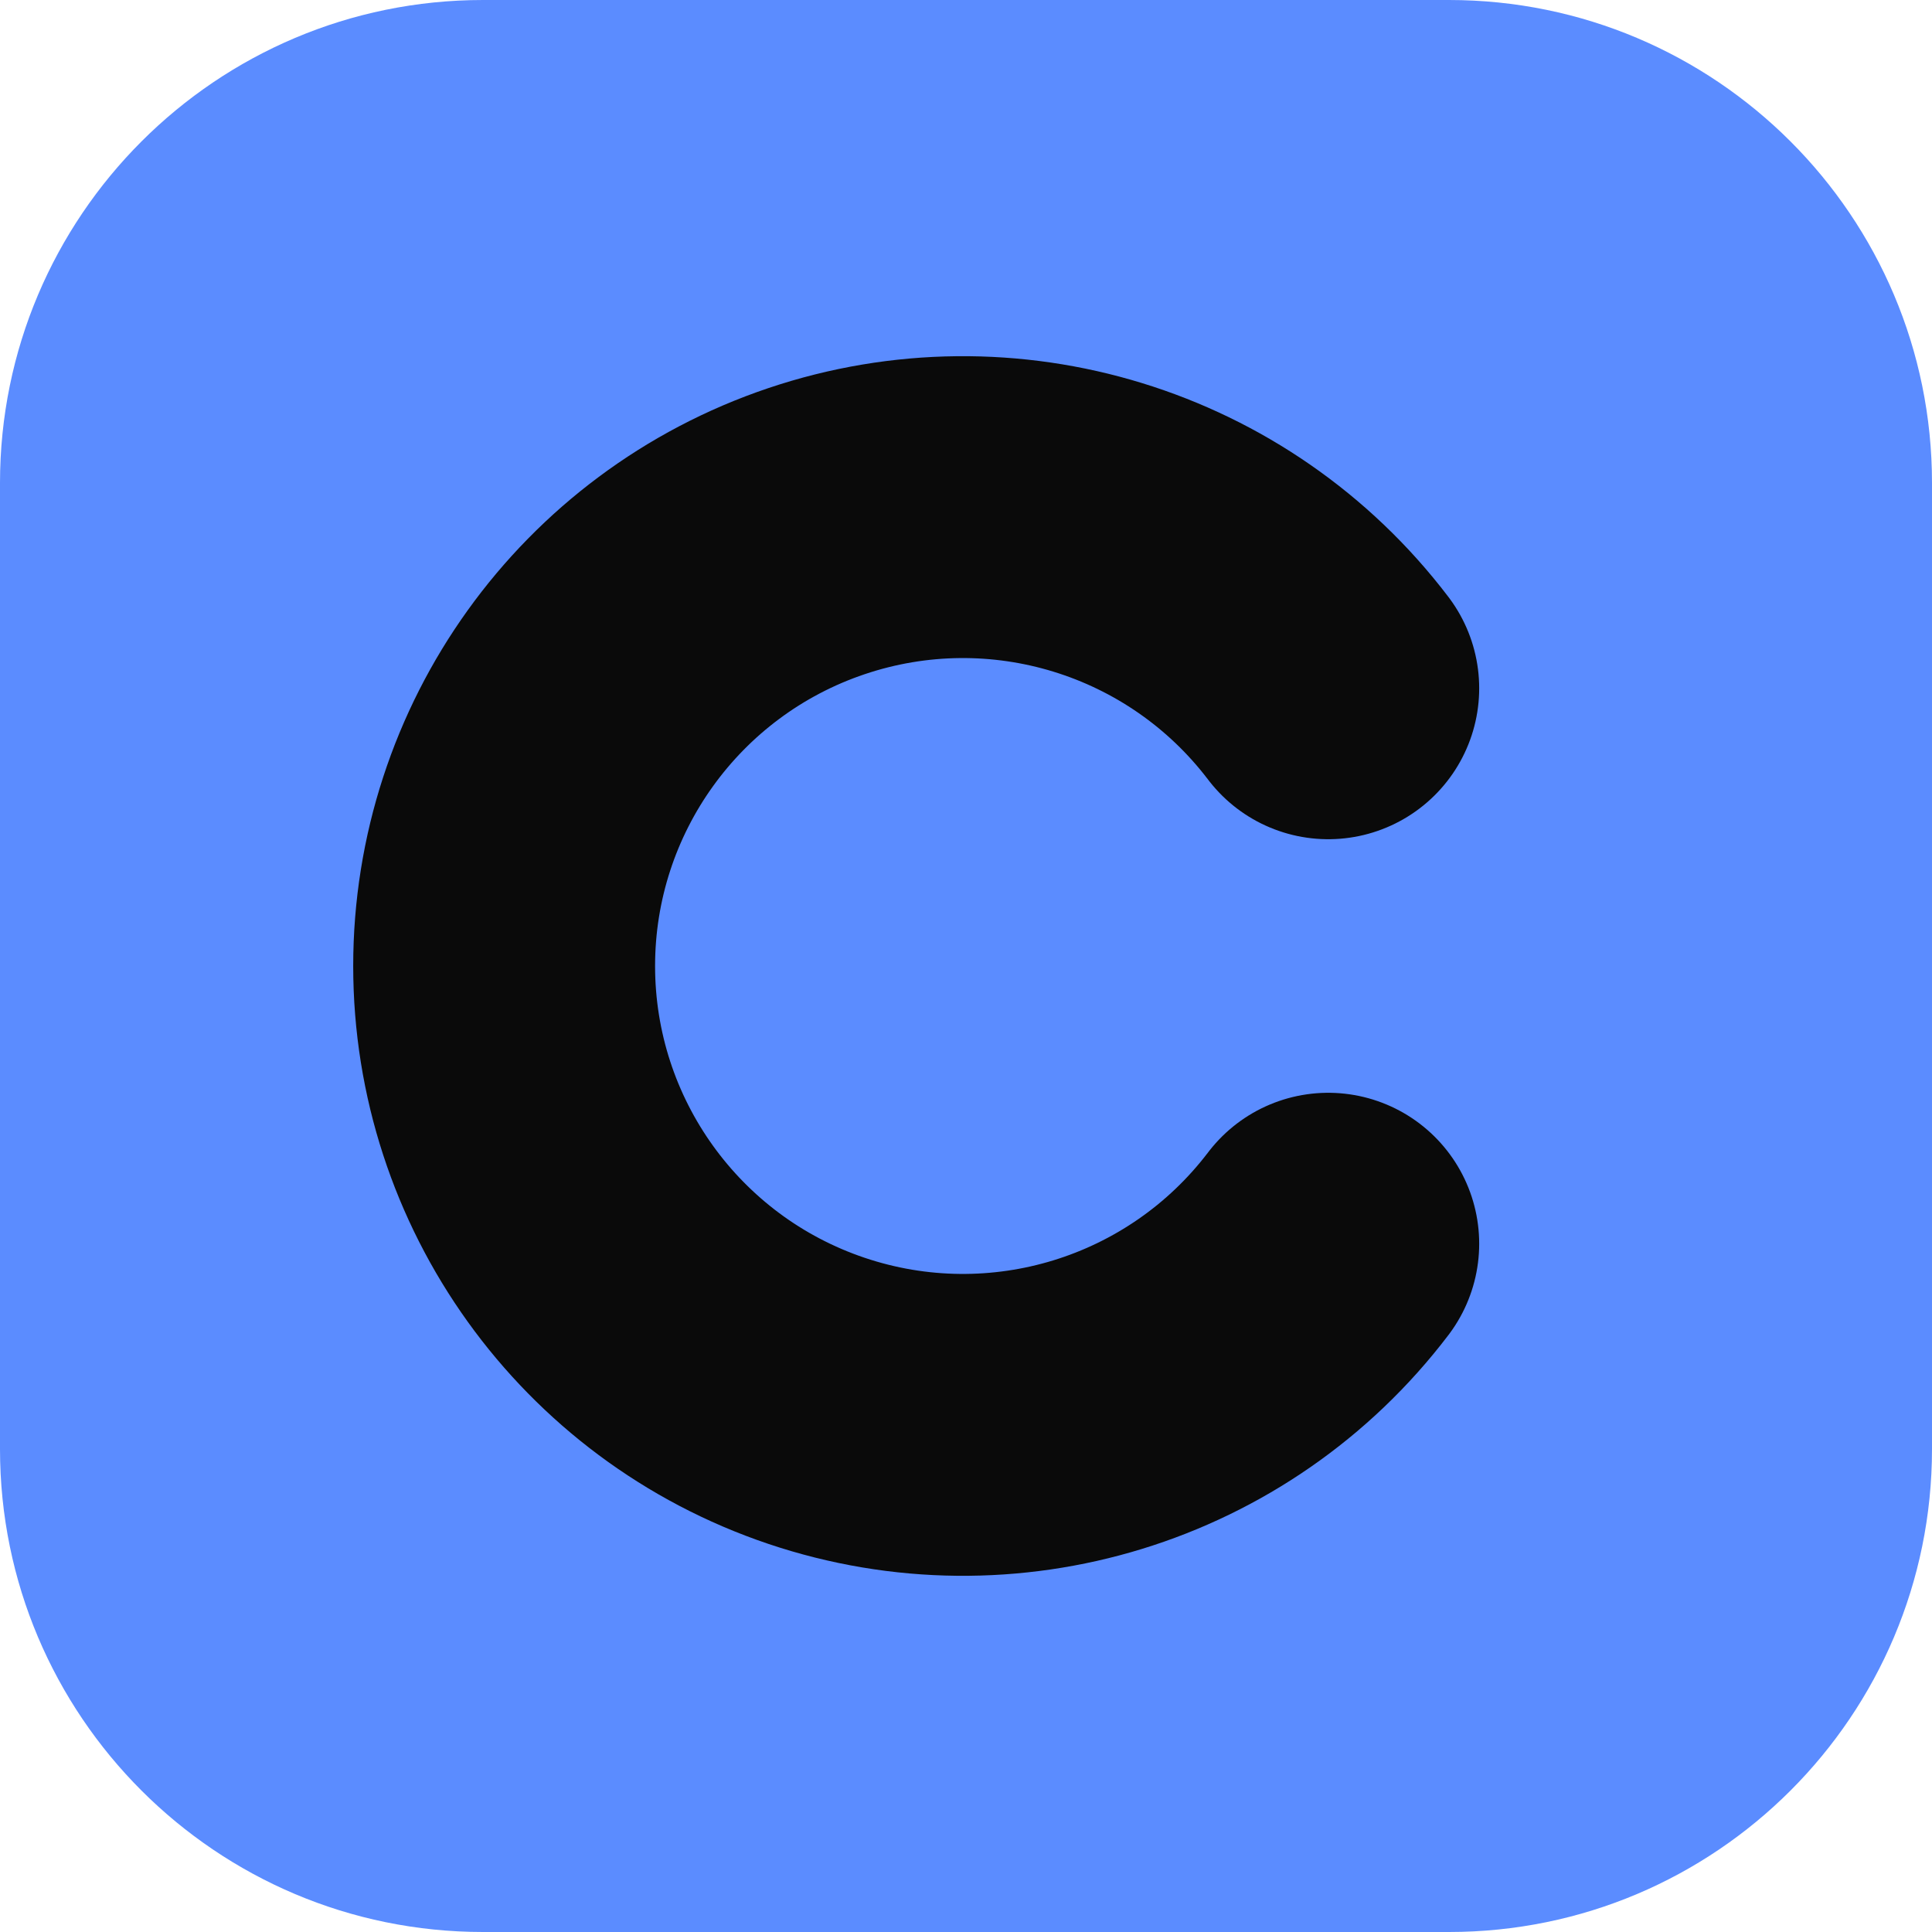
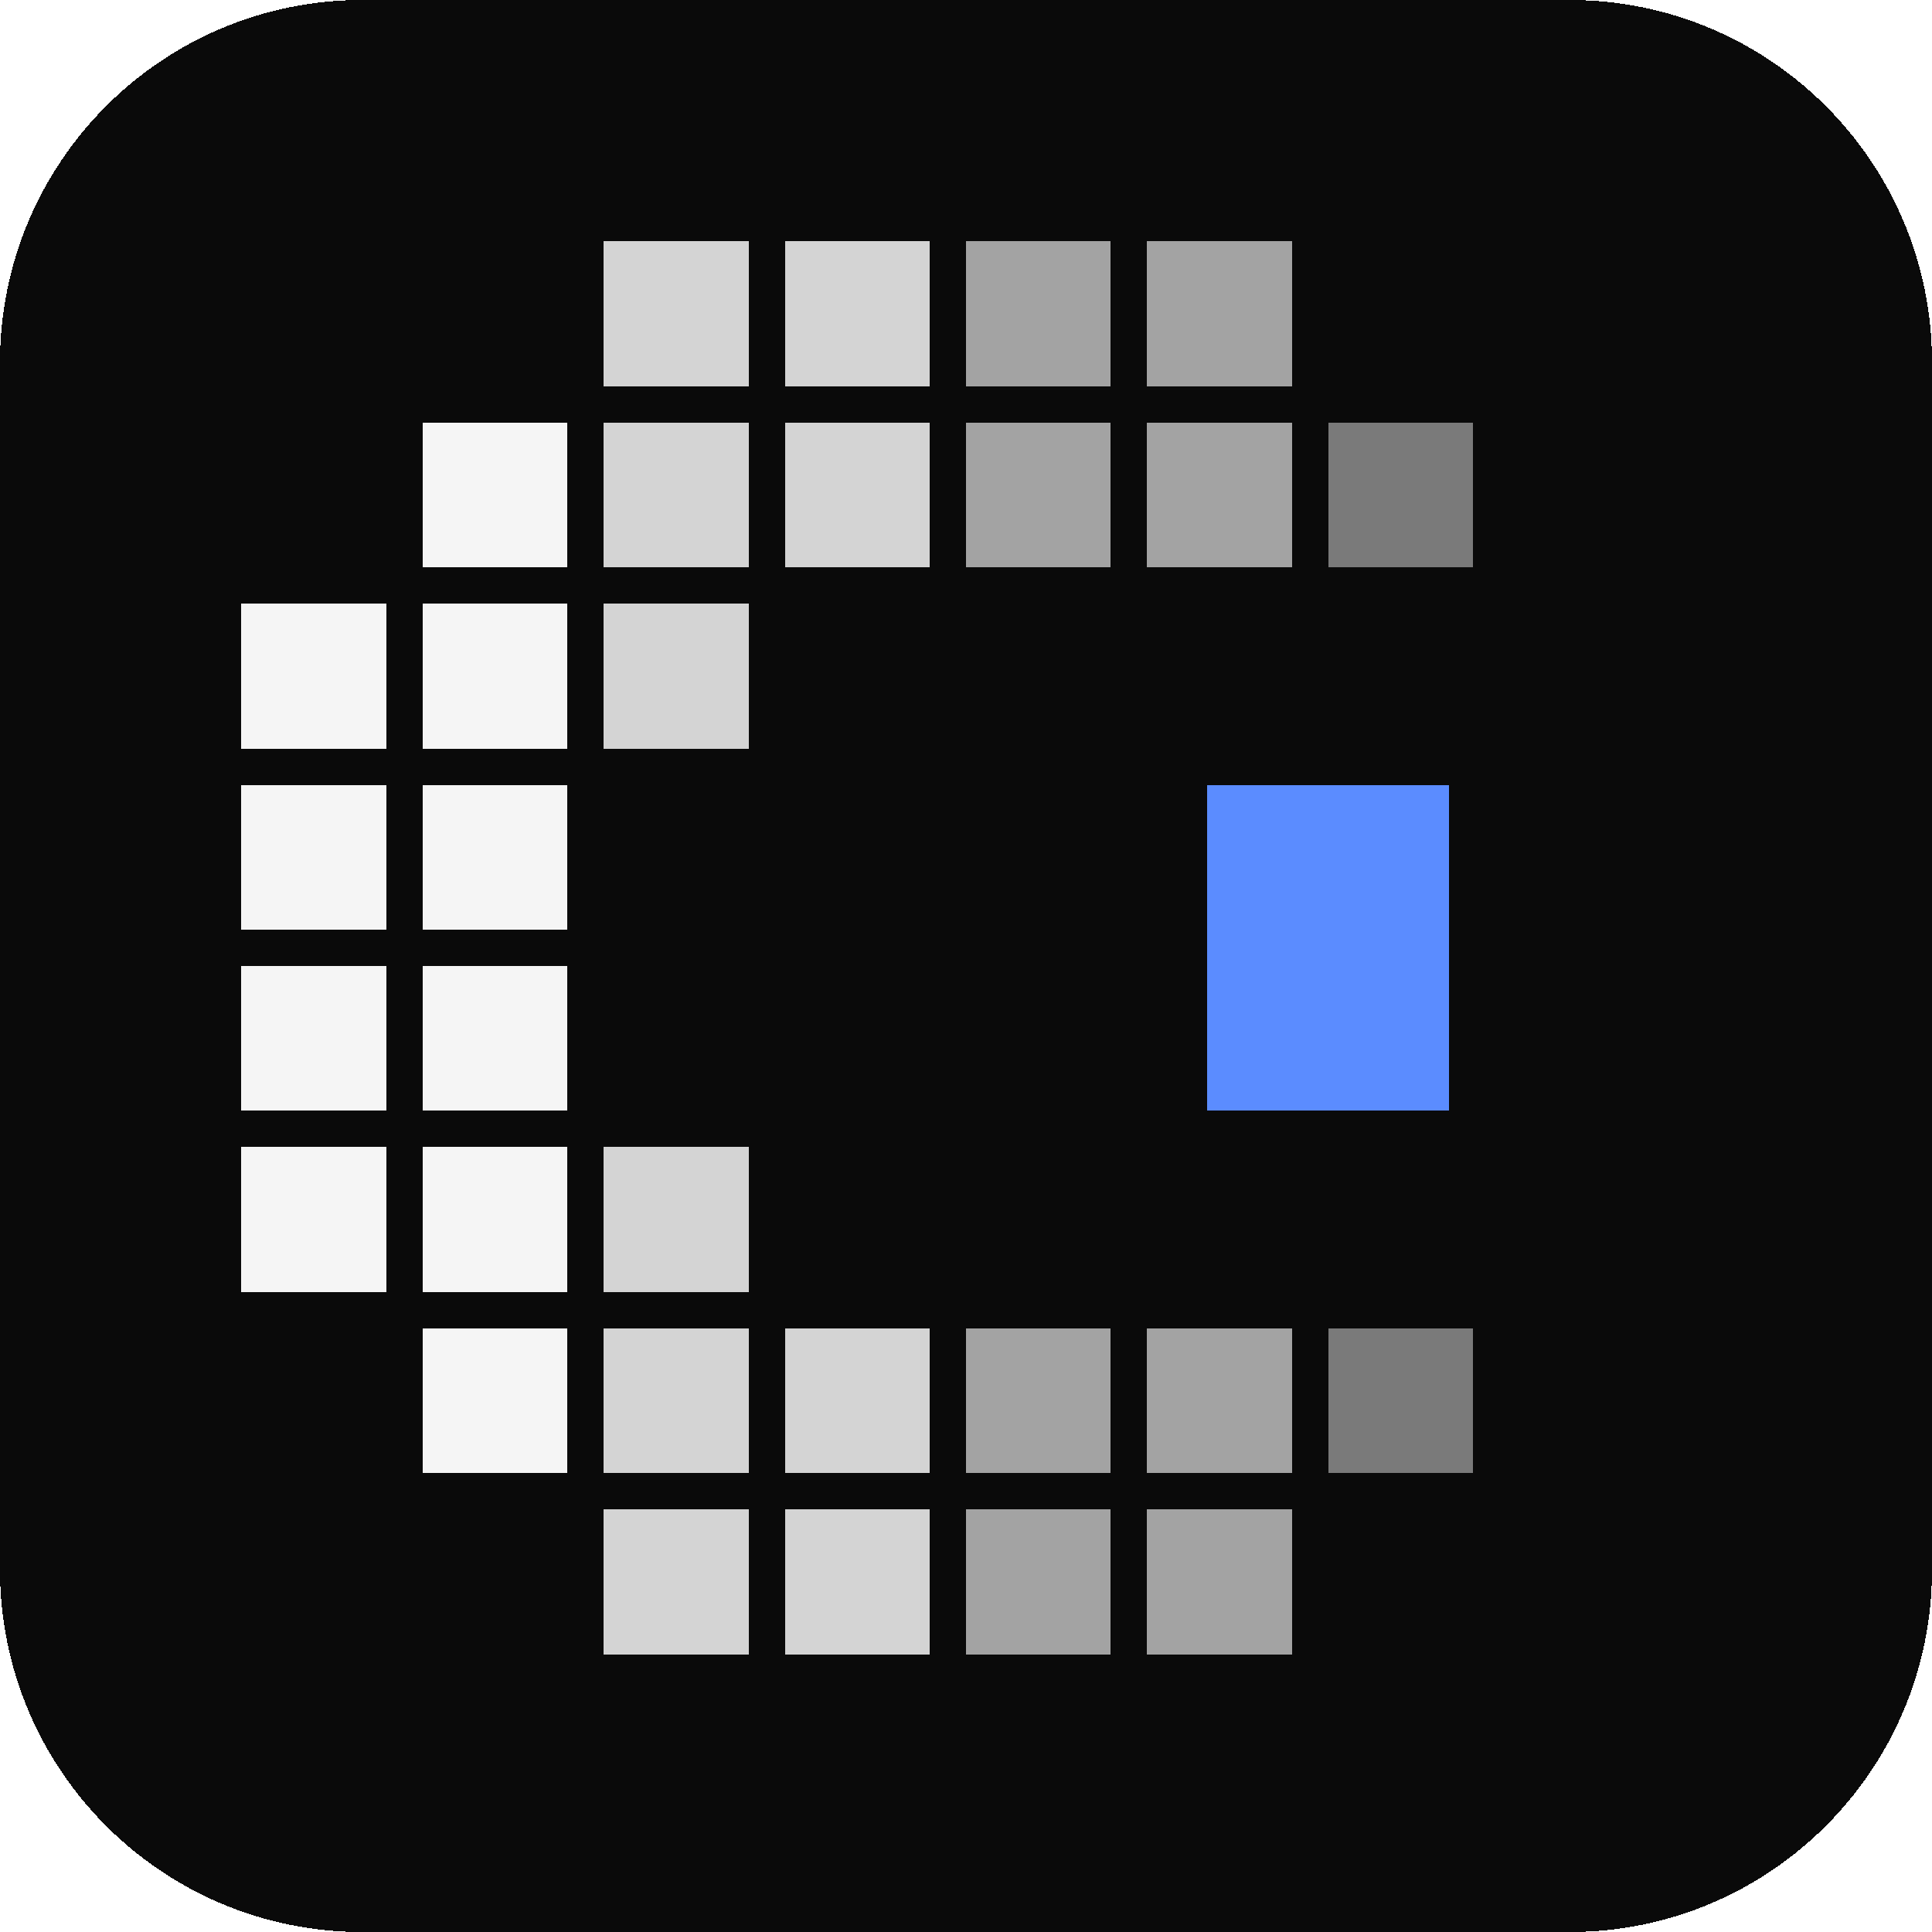
- <svg xmlns="http://www.w3.org/2000/svg" viewBox="0 0 32 32">
-   <rect width="32" height="32" rx="8" fill="#5b8cff" />
-   <path d="M22 11.4 A7.6 7.6 0 1 0 22 20.6" fill="none" stroke="#0a0a0a" stroke-width="5" stroke-linecap="round" />
+ <svg xmlns="http://www.w3.org/2000/svg" viewBox="0 0 32 32" shape-rendering="crispEdges">
+   <rect width="32" height="32" rx="6" fill="#0a0a0a" />
+   <rect x="10" y="4" width="2.4" height="2.4" fill="#d4d4d4" />
+   <rect x="13" y="4" width="2.4" height="2.4" fill="#d4d4d4" />
+   <rect x="16" y="4" width="2.4" height="2.4" fill="#a3a3a3" />
+   <rect x="19" y="4" width="2.4" height="2.4" fill="#a3a3a3" />
+   <rect x="7" y="7" width="2.4" height="2.4" fill="#f5f5f5" />
+   <rect x="10" y="7" width="2.4" height="2.4" fill="#d4d4d4" />
+   <rect x="13" y="7" width="2.4" height="2.4" fill="#d4d4d4" />
+   <rect x="16" y="7" width="2.4" height="2.4" fill="#a3a3a3" />
+   <rect x="19" y="7" width="2.4" height="2.4" fill="#a3a3a3" />
+   <rect x="22" y="7" width="2.4" height="2.4" fill="#7a7a7a" />
+   <rect x="4" y="10" width="2.4" height="2.4" fill="#f5f5f5" />
+   <rect x="7" y="10" width="2.4" height="2.4" fill="#f5f5f5" />
+   <rect x="10" y="10" width="2.4" height="2.4" fill="#d4d4d4" />
+   <rect x="4" y="13" width="2.4" height="2.4" fill="#f5f5f5" />
+   <rect x="7" y="13" width="2.4" height="2.4" fill="#f5f5f5" />
+   <rect x="4" y="16" width="2.4" height="2.4" fill="#f5f5f5" />
+   <rect x="7" y="16" width="2.4" height="2.4" fill="#f5f5f5" />
+   <rect x="4" y="19" width="2.4" height="2.4" fill="#f5f5f5" />
+   <rect x="7" y="19" width="2.4" height="2.4" fill="#f5f5f5" />
+   <rect x="10" y="19" width="2.4" height="2.4" fill="#d4d4d4" />
+   <rect x="7" y="22" width="2.4" height="2.4" fill="#f5f5f5" />
+   <rect x="10" y="22" width="2.4" height="2.4" fill="#d4d4d4" />
+   <rect x="13" y="22" width="2.4" height="2.4" fill="#d4d4d4" />
+   <rect x="16" y="22" width="2.4" height="2.4" fill="#a3a3a3" />
+   <rect x="19" y="22" width="2.4" height="2.4" fill="#a3a3a3" />
+   <rect x="22" y="22" width="2.4" height="2.4" fill="#7a7a7a" />
+   <rect x="10" y="25" width="2.4" height="2.4" fill="#d4d4d4" />
+   <rect x="13" y="25" width="2.4" height="2.4" fill="#d4d4d4" />
+   <rect x="16" y="25" width="2.4" height="2.4" fill="#a3a3a3" />
+   <rect x="19" y="25" width="2.4" height="2.4" fill="#a3a3a3" />
+   <rect x="20" y="13" width="4" height="5.4" fill="#5b8cff" />
</svg>
